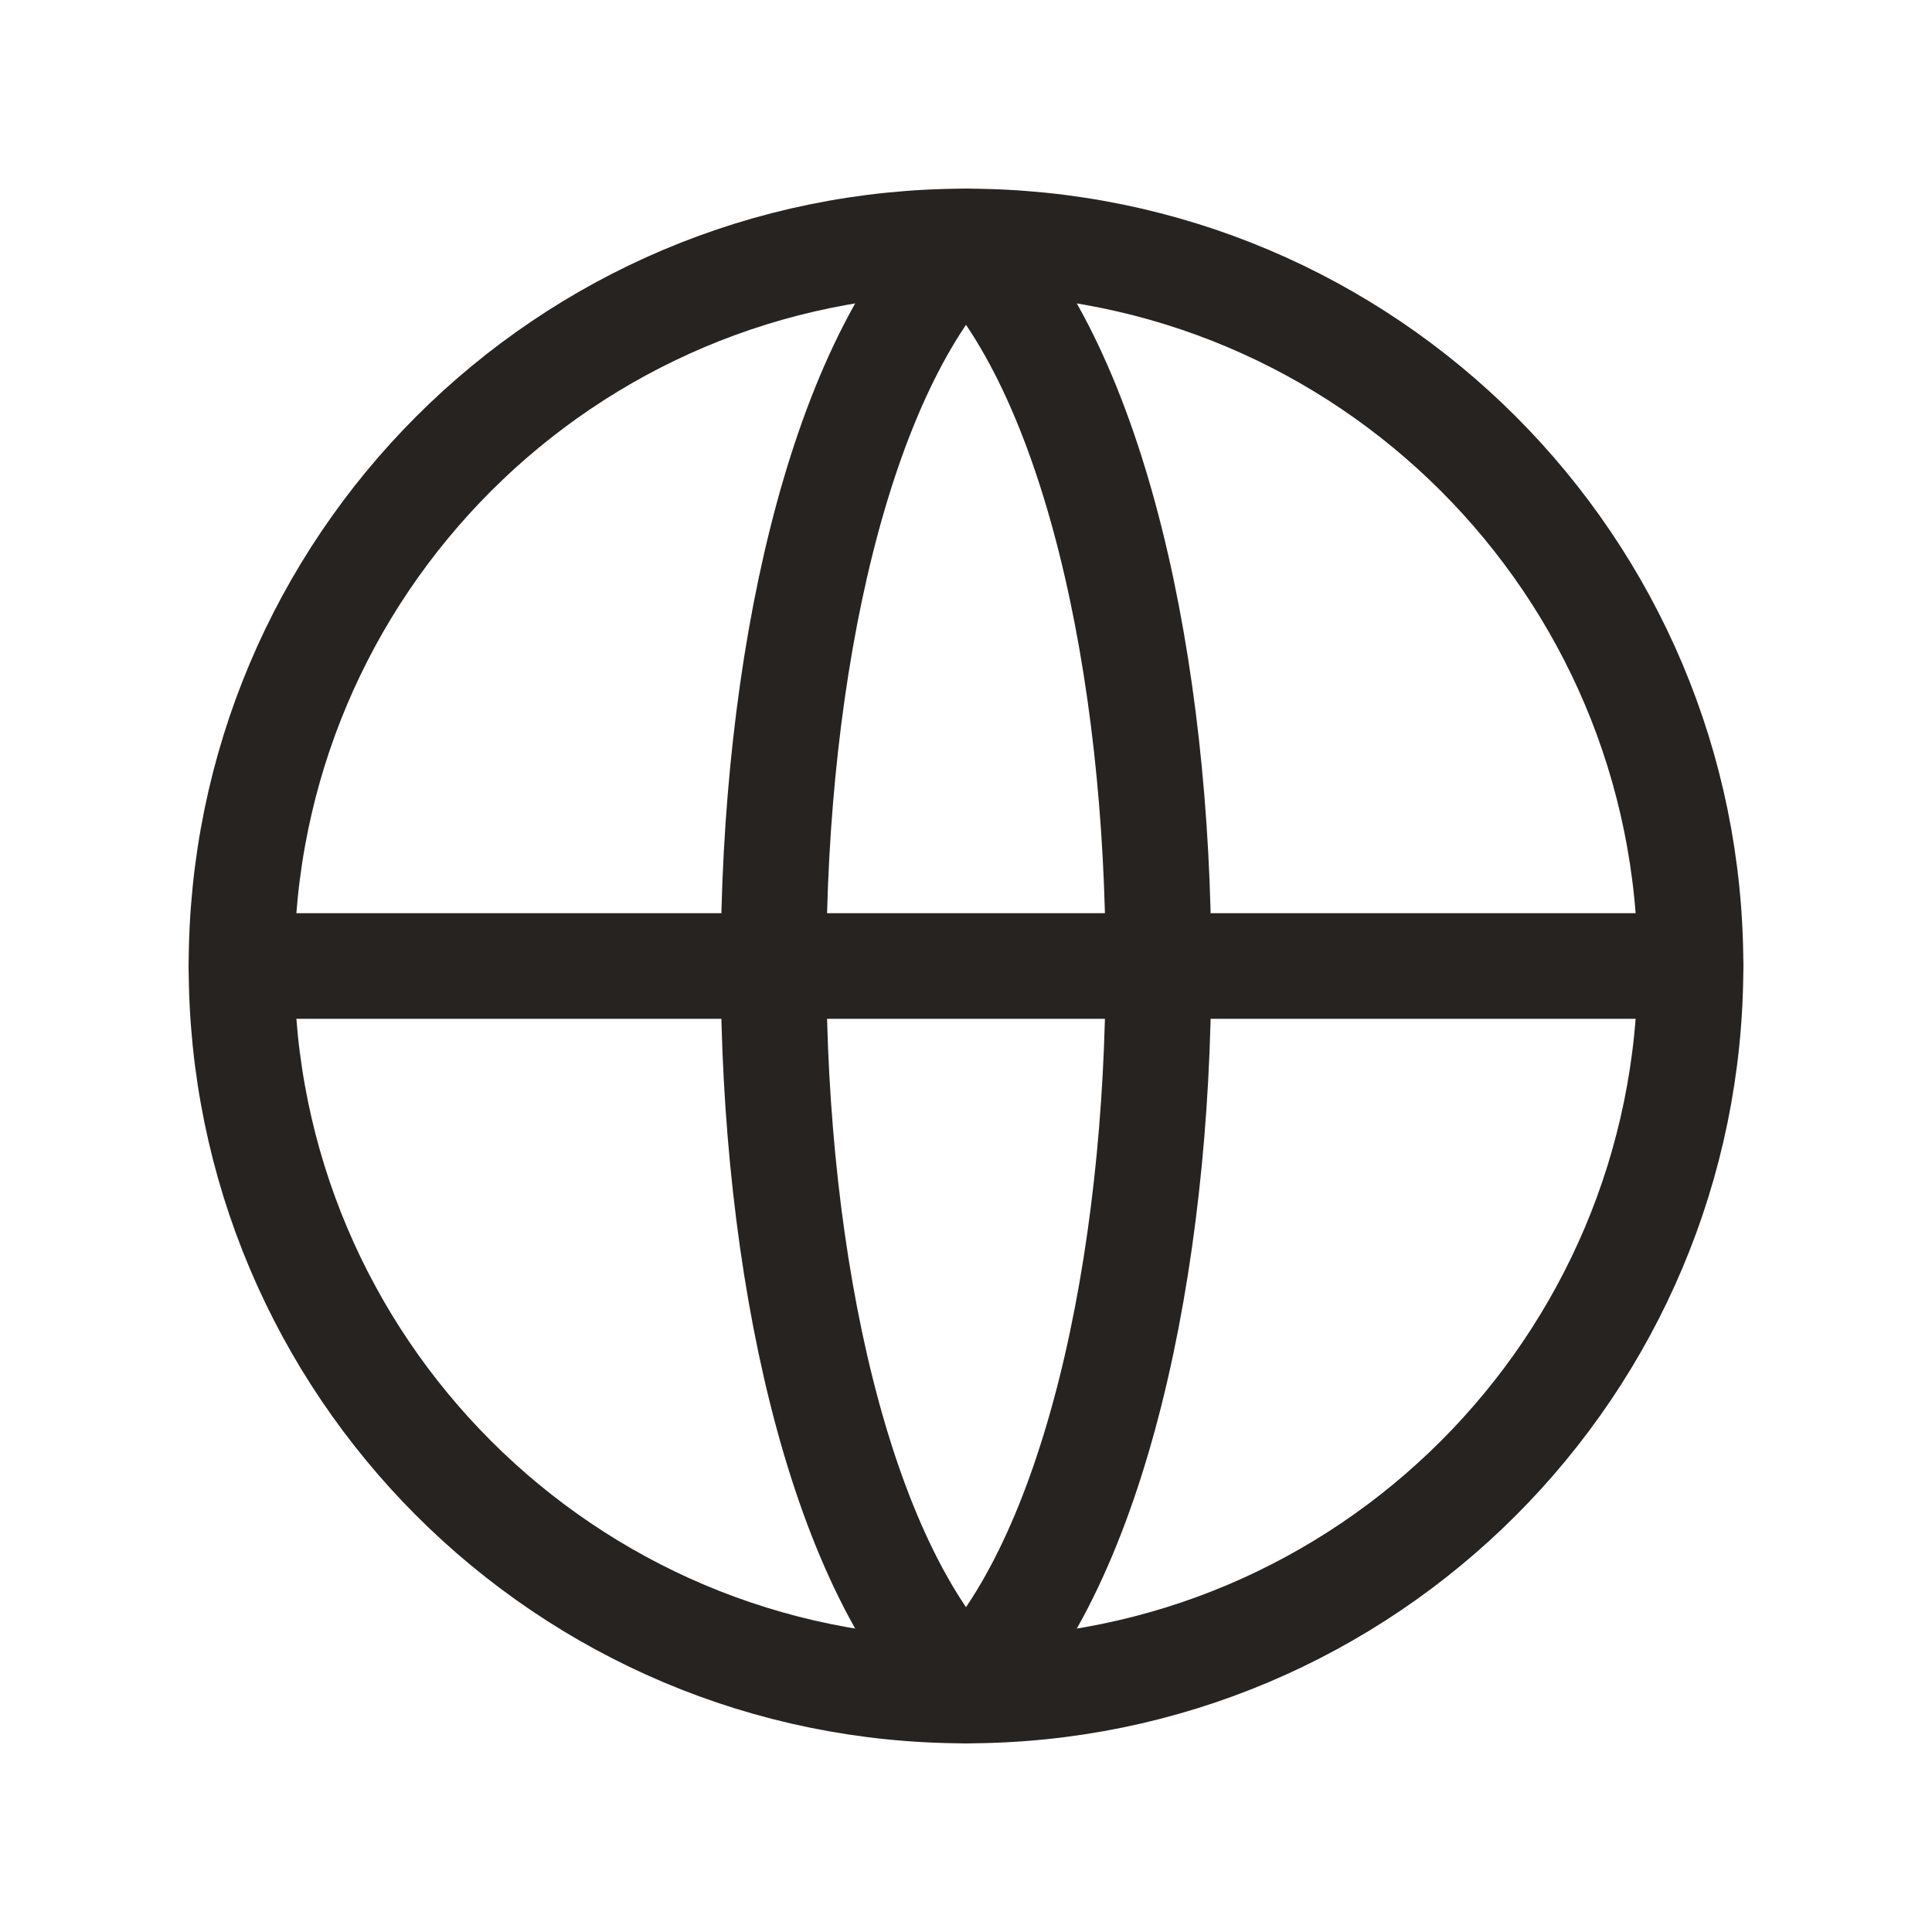
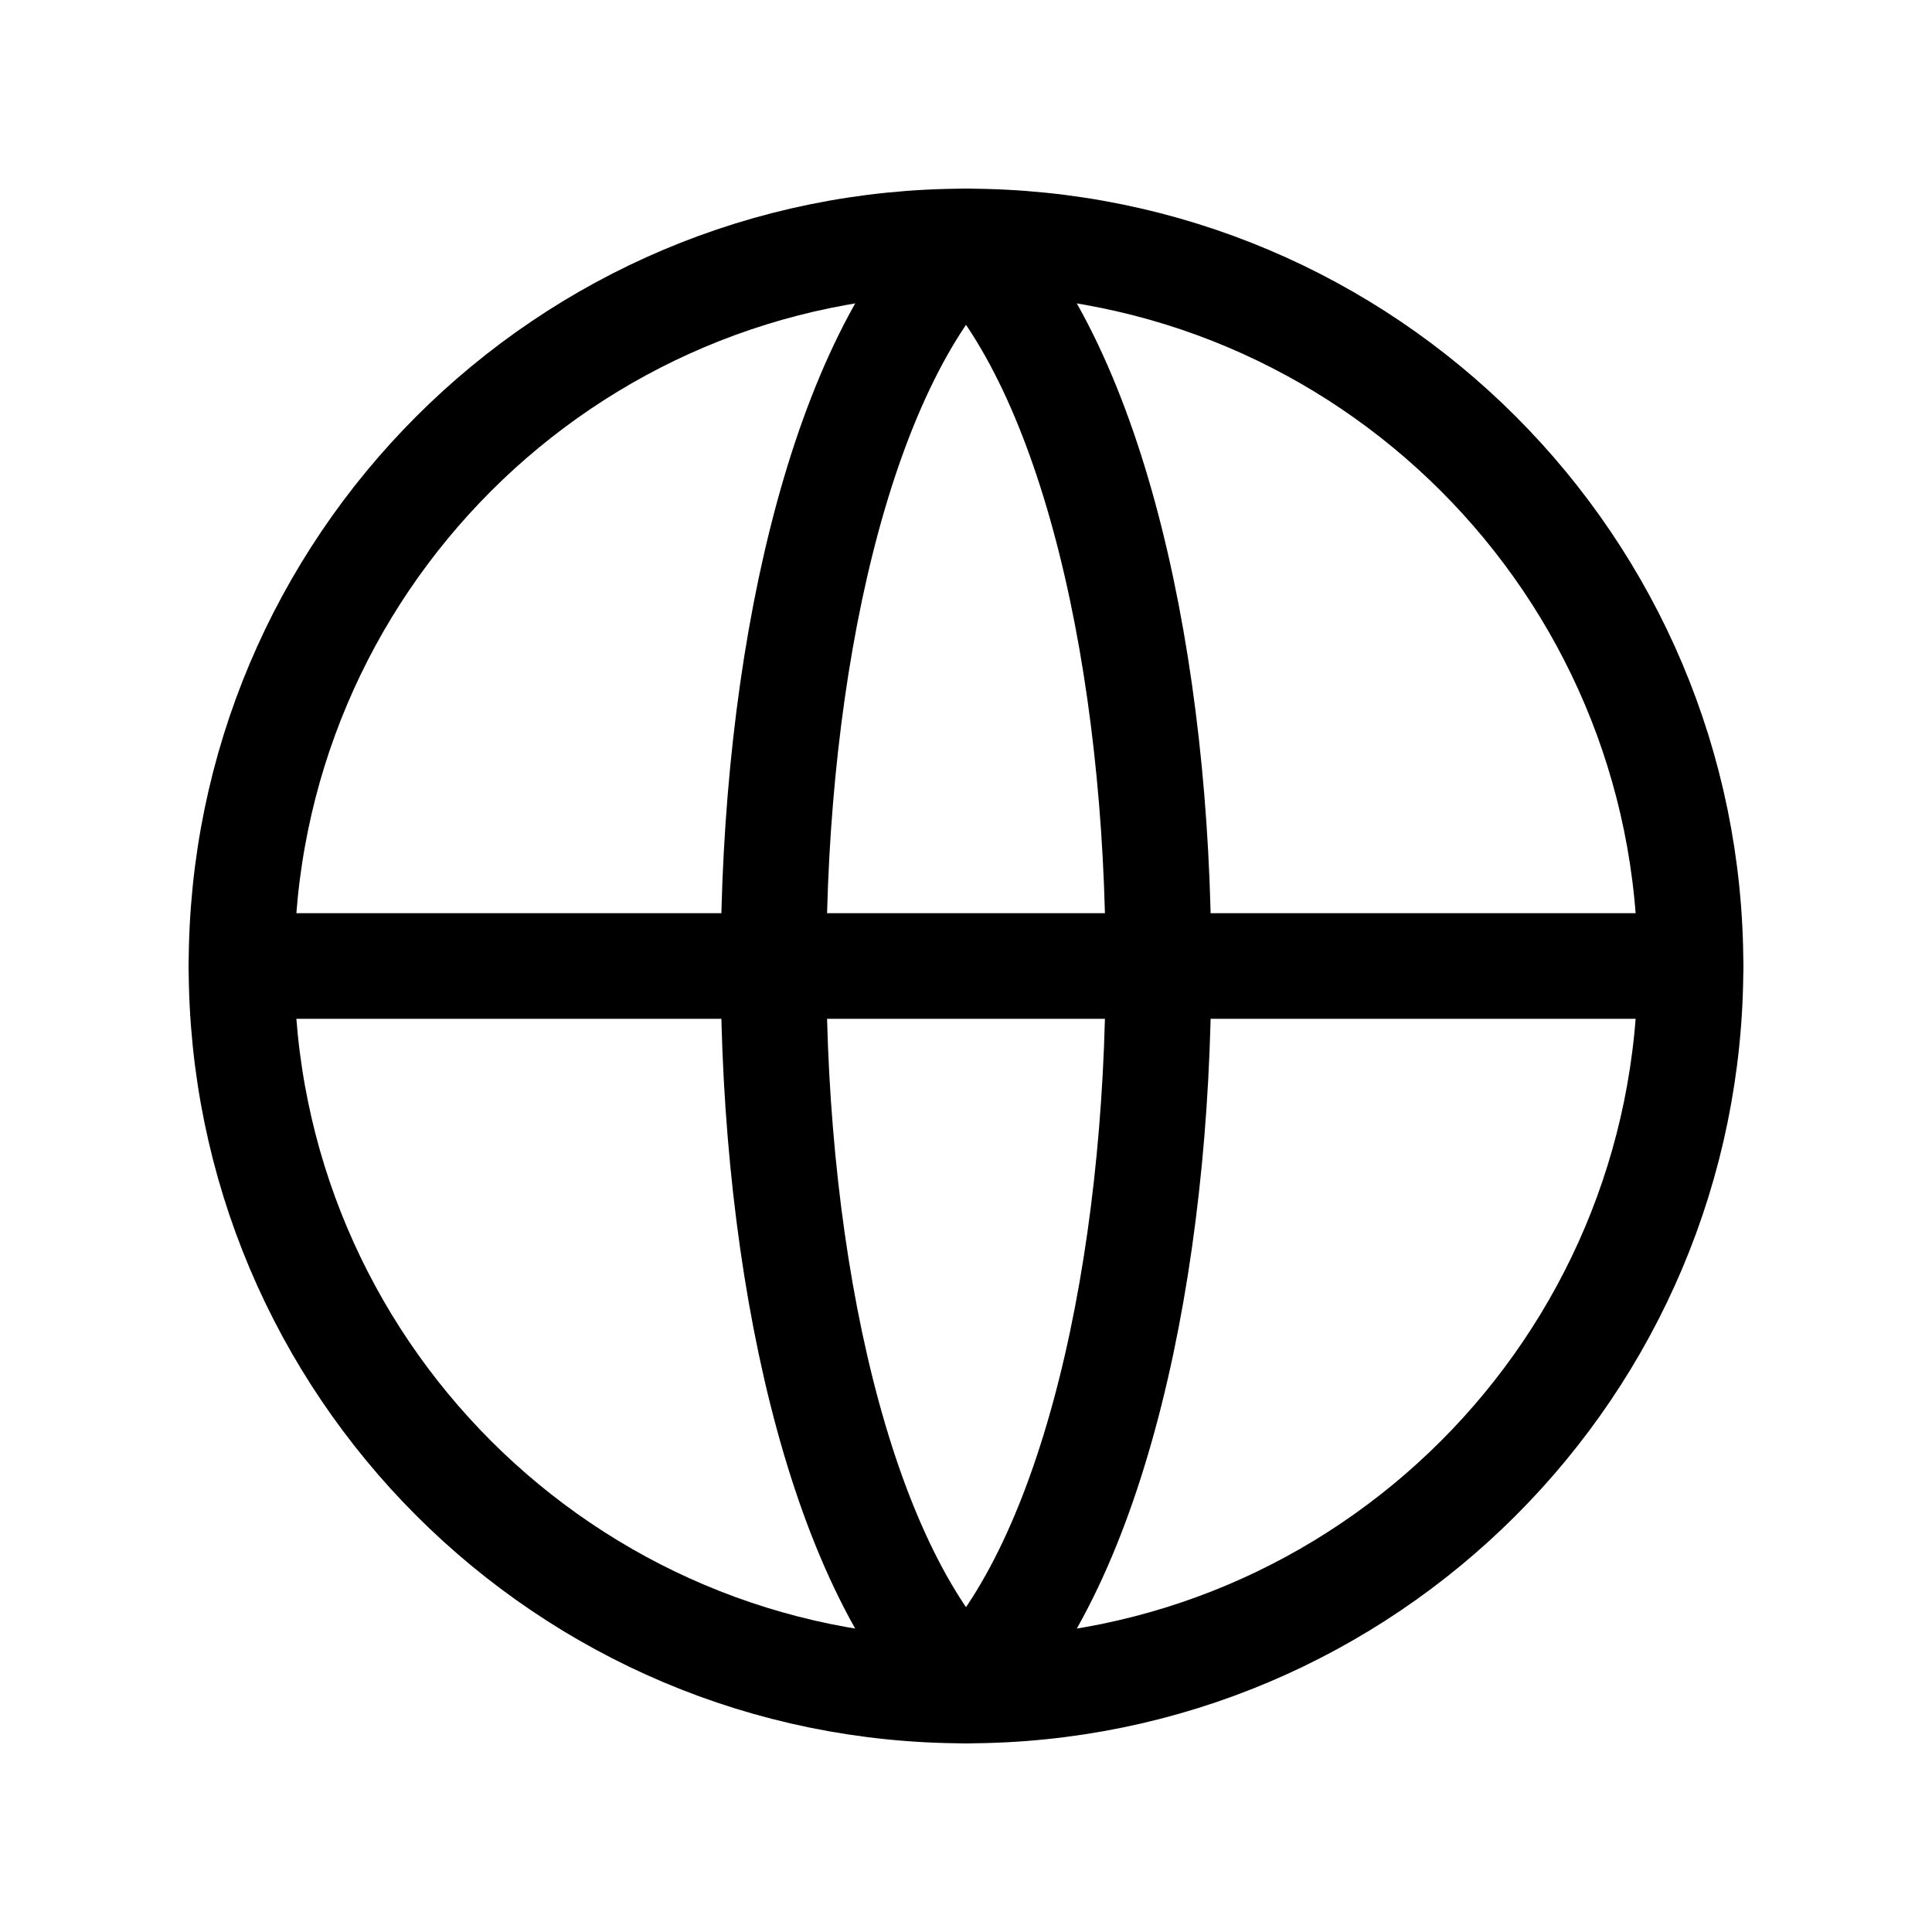
- <svg xmlns="http://www.w3.org/2000/svg" viewBox="0 0 64 64" fill="none" stroke="#262321" stroke-width="3.5" stroke-linejoin="round" stroke-linecap="round">
+ <svg xmlns="http://www.w3.org/2000/svg" viewBox="0 0 64 64" fill="none" stroke="currentColor" stroke-width="3.5" stroke-linejoin="round" stroke-linecap="round">
  <circle cx="32" cy="32" r="24" />
  <path d="M8 32h48" />
  <path d="M32 8c8.5 8.5 8.5 39.5 0 48-8.5-8.5-8.5-39.5 0-48z" />
</svg>
